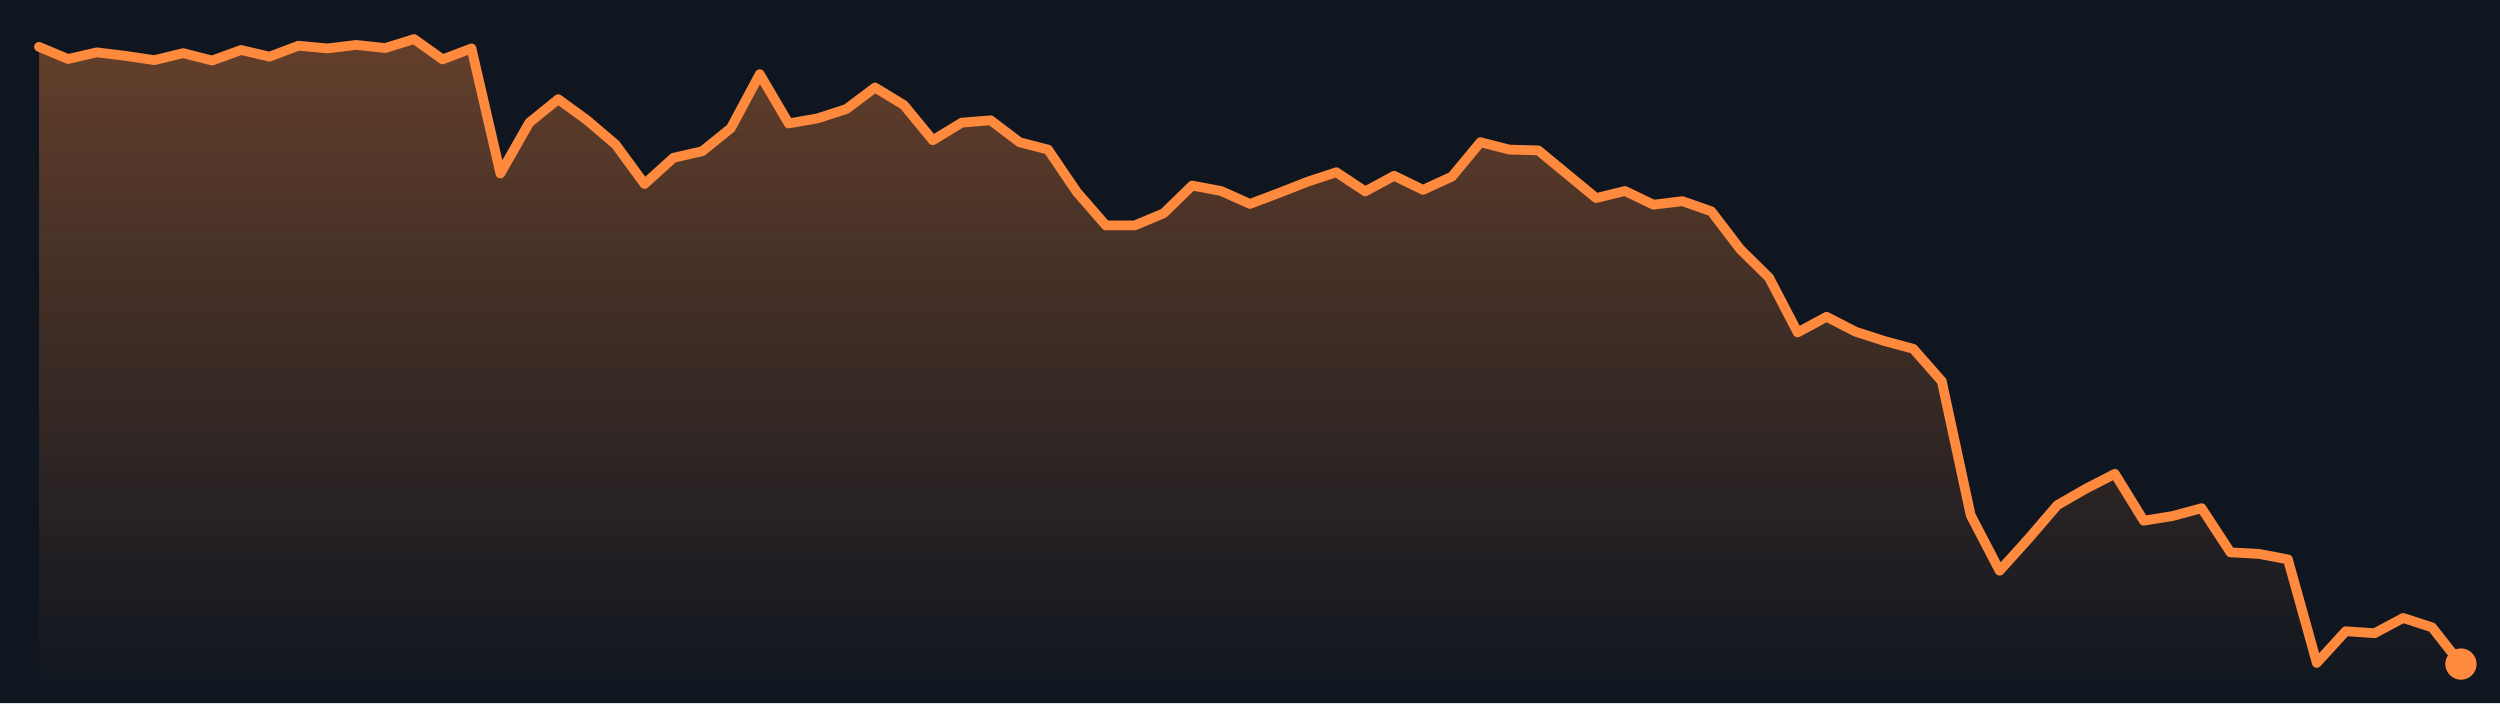
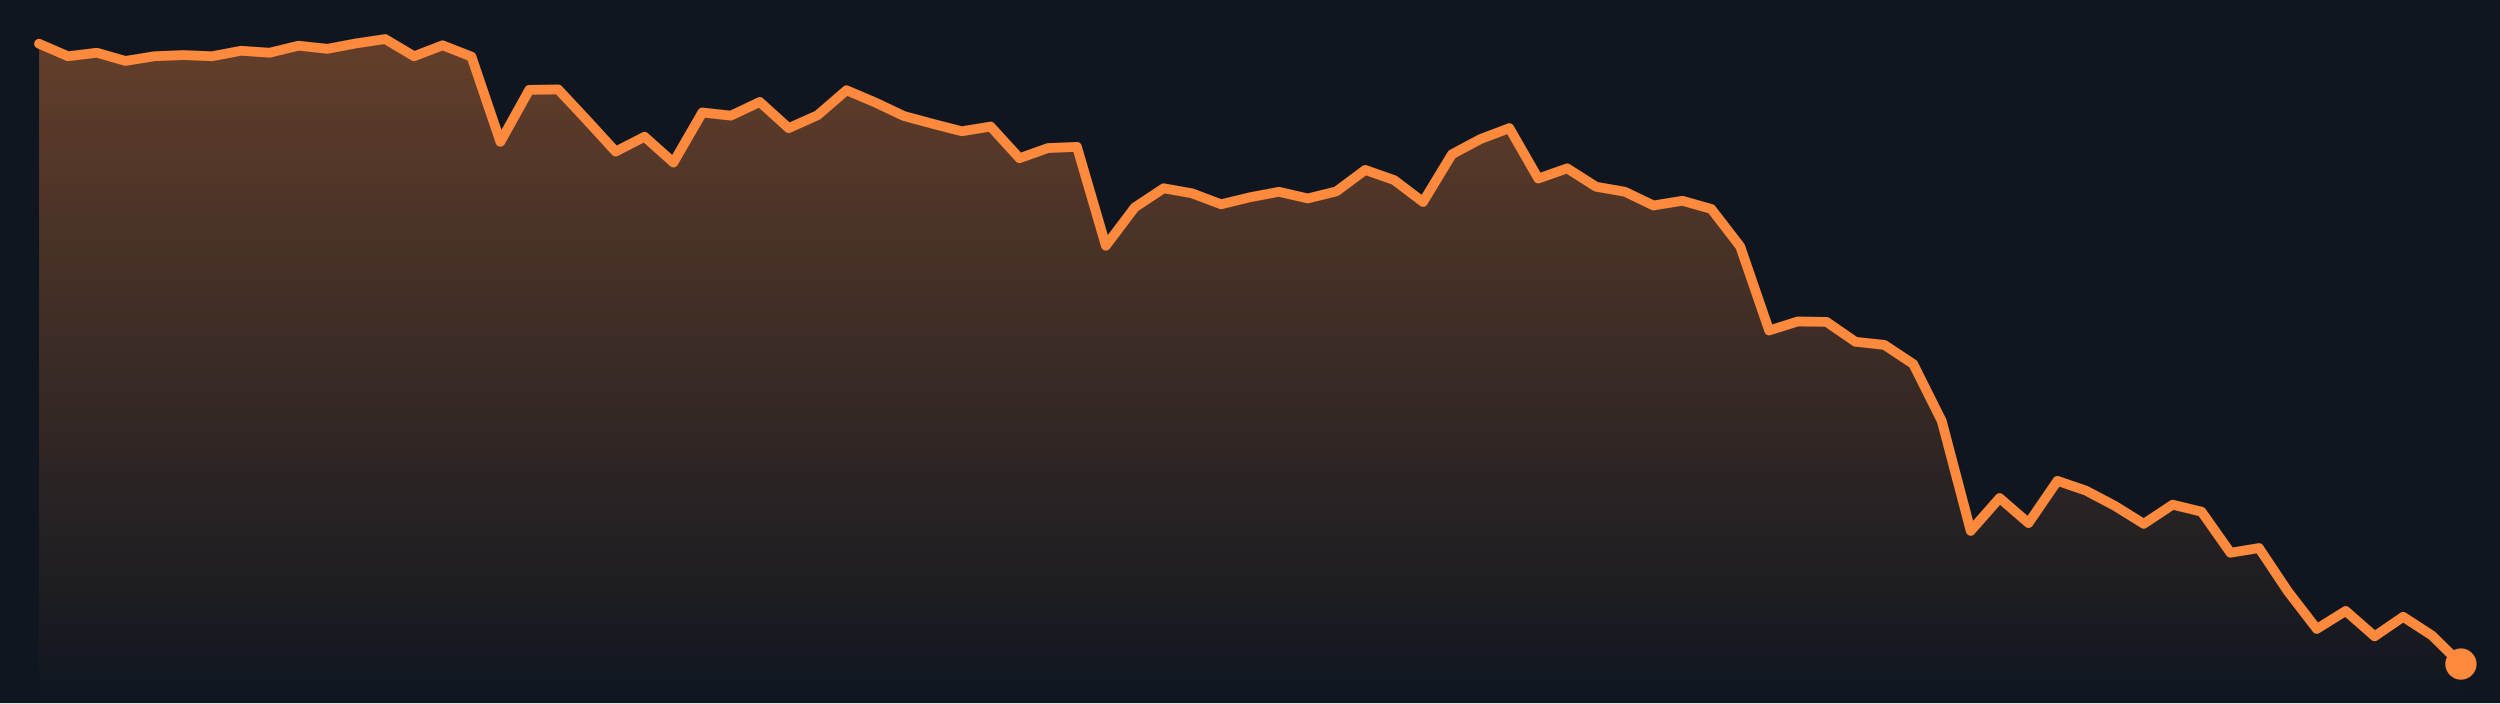
<svg xmlns="http://www.w3.org/2000/svg" viewBox="0 0 640 180" preserveAspectRatio="none" role="img" aria-label="Bitcoin price, last 7 days">
  <defs>
    <linearGradient id="g" x1="0" y1="0" x2="0" y2="1">
      <stop offset="0" stop-color="#ff8a3d" stop-opacity=".35" />
      <stop offset="1" stop-color="#ff8a3d" stop-opacity="0" />
    </linearGradient>
  </defs>
  <rect width="640" height="180" fill="#0f1620" />
-   <polygon points="10.0,180 10.0,12.0 17.4,15.1 24.8,13.4 32.1,14.3 39.5,15.4 46.9,13.6 54.3,15.5 61.7,12.8 69.0,14.5 76.4,11.7 83.8,12.4 91.2,11.5 98.6,12.3 106.0,10.0 113.3,15.2 120.7,12.4 128.1,44.4 135.5,31.4 142.9,25.4 150.2,30.7 157.6,37.0 165.0,47.1 172.4,40.4 179.8,38.7 187.1,32.8 194.5,19.0 201.9,31.6 209.3,30.3 216.7,27.9 224.0,22.4 231.4,26.9 238.8,35.9 246.2,31.4 253.6,30.8 261.0,36.4 268.3,38.3 275.7,49.2 283.1,57.7 290.5,57.7 297.9,54.6 305.2,47.5 312.6,48.9 320.0,52.2 327.4,49.4 334.8,46.5 342.1,44.1 349.5,49.0 356.9,45.0 364.3,48.6 371.7,45.2 379.0,36.4 386.4,38.3 393.8,38.5 401.2,44.6 408.6,50.7 416.0,48.9 423.3,52.4 430.7,51.5 438.1,54.1 445.5,63.8 452.9,71.1 460.2,85.1 467.6,81.1 475.0,84.9 482.4,87.3 489.8,89.3 497.1,97.6 504.5,131.9 511.9,146.1 519.3,137.9 526.7,129.3 534.0,125.1 541.4,121.3 548.8,133.3 556.2,132.1 563.6,130.1 571.0,141.4 578.3,141.8 585.7,143.2 593.1,169.7 600.5,161.6 607.9,162.1 615.2,158.2 622.6,160.6 630.0,170.0 630.0,180" fill="url(#g)" />
-   <polyline points="10.0,12.0 17.4,15.1 24.8,13.4 32.1,14.3 39.5,15.4 46.9,13.6 54.3,15.5 61.7,12.8 69.0,14.5 76.4,11.7 83.8,12.4 91.2,11.5 98.6,12.3 106.0,10.0 113.3,15.2 120.7,12.4 128.1,44.4 135.5,31.4 142.9,25.4 150.2,30.7 157.6,37.0 165.0,47.1 172.4,40.4 179.8,38.7 187.1,32.8 194.5,19.0 201.9,31.6 209.3,30.3 216.7,27.9 224.0,22.4 231.4,26.9 238.8,35.9 246.2,31.4 253.6,30.8 261.0,36.4 268.3,38.3 275.7,49.2 283.1,57.7 290.5,57.7 297.9,54.6 305.2,47.5 312.6,48.9 320.0,52.2 327.4,49.4 334.8,46.5 342.1,44.1 349.5,49.0 356.9,45.0 364.3,48.6 371.7,45.2 379.0,36.4 386.4,38.3 393.8,38.5 401.2,44.6 408.6,50.7 416.0,48.9 423.3,52.4 430.7,51.5 438.1,54.1 445.5,63.8 452.9,71.1 460.2,85.1 467.6,81.1 475.0,84.9 482.4,87.3 489.8,89.3 497.1,97.6 504.5,131.9 511.9,146.1 519.3,137.9 526.7,129.3 534.0,125.1 541.4,121.3 548.8,133.3 556.2,132.1 563.6,130.1 571.0,141.4 578.3,141.8 585.7,143.2 593.1,169.7 600.5,161.6 607.9,162.1 615.2,158.2 622.6,160.6 630.0,170.0" fill="none" stroke="#ff8a3d" stroke-width="2.5" stroke-linejoin="round" stroke-linecap="round" />
+   <polygon points="10.0,180 10.0,11.2 17.4,14.4 24.8,13.5 32.1,15.6 39.5,14.4 46.9,14.1 54.3,14.4 61.7,13.0 69.0,13.5 76.4,11.7 83.8,12.5 91.2,11.1 98.6,10.0 106.0,14.4 113.3,11.6 120.7,14.5 128.1,36.3 135.5,23.0 142.9,22.9 150.2,30.7 157.6,38.8 165.0,35.0 172.4,41.6 179.8,28.8 187.1,29.6 194.5,26.1 201.9,32.8 209.3,29.5 216.7,23.1 224.0,26.2 231.4,29.7 238.8,31.7 246.2,33.6 253.6,32.4 261.0,40.5 268.3,37.9 275.7,37.6 283.1,62.9 290.5,53.1 297.9,48.2 305.2,49.5 312.6,52.3 320.0,50.5 327.4,49.1 334.8,50.8 342.1,49.0 349.5,43.5 356.9,46.1 364.3,51.7 371.7,39.5 379.0,35.6 386.4,32.8 393.8,45.7 401.2,43.1 408.6,47.8 416.0,49.1 423.3,52.6 430.7,51.4 438.1,53.5 445.5,63.1 452.9,84.6 460.2,82.3 467.6,82.4 475.0,87.5 482.4,88.3 489.8,93.2 497.1,107.8 504.5,135.9 511.9,127.5 519.3,133.9 526.7,123.1 534.0,125.6 541.4,129.5 548.8,134.1 556.2,129.2 563.6,131.0 571.0,141.5 578.3,140.3 585.7,151.4 593.1,161.0 600.5,156.4 607.9,162.9 615.2,157.9 622.6,162.7 630.0,170.0 630.0,180" fill="url(#g)" />
+   <polyline points="10.0,11.2 17.4,14.4 24.8,13.5 32.1,15.6 39.5,14.4 46.9,14.1 54.3,14.4 61.7,13.0 69.0,13.5 76.4,11.7 83.8,12.5 91.2,11.1 98.6,10.0 106.0,14.4 113.3,11.6 120.7,14.5 128.1,36.3 135.5,23.0 142.9,22.9 150.2,30.7 157.6,38.8 165.0,35.0 172.4,41.6 179.8,28.8 187.1,29.6 194.5,26.1 201.9,32.8 209.3,29.5 216.7,23.1 224.0,26.2 231.4,29.7 238.8,31.7 246.2,33.6 253.6,32.4 261.0,40.5 268.3,37.9 275.7,37.6 283.1,62.9 290.5,53.1 297.9,48.2 305.2,49.5 312.6,52.3 320.0,50.5 327.4,49.1 334.8,50.8 342.1,49.0 349.5,43.5 356.9,46.1 364.3,51.7 371.7,39.5 379.0,35.6 386.4,32.8 393.8,45.7 401.2,43.1 408.6,47.8 416.0,49.1 423.3,52.6 430.7,51.4 438.1,53.5 445.5,63.1 452.9,84.6 460.2,82.3 467.6,82.4 475.0,87.5 482.4,88.3 489.8,93.2 497.1,107.8 504.5,135.9 511.9,127.5 519.3,133.9 526.7,123.1 534.0,125.6 541.4,129.5 548.8,134.1 556.2,129.2 563.6,131.0 571.0,141.5 578.3,140.3 585.7,151.4 593.1,161.0 600.5,156.4 607.9,162.9 615.2,157.9 622.6,162.7 630.0,170.0" fill="none" stroke="#ff8a3d" stroke-width="2.5" stroke-linejoin="round" stroke-linecap="round" />
  <circle cx="630.0" cy="170.0" r="4" fill="#ff8a3d" />
</svg>
